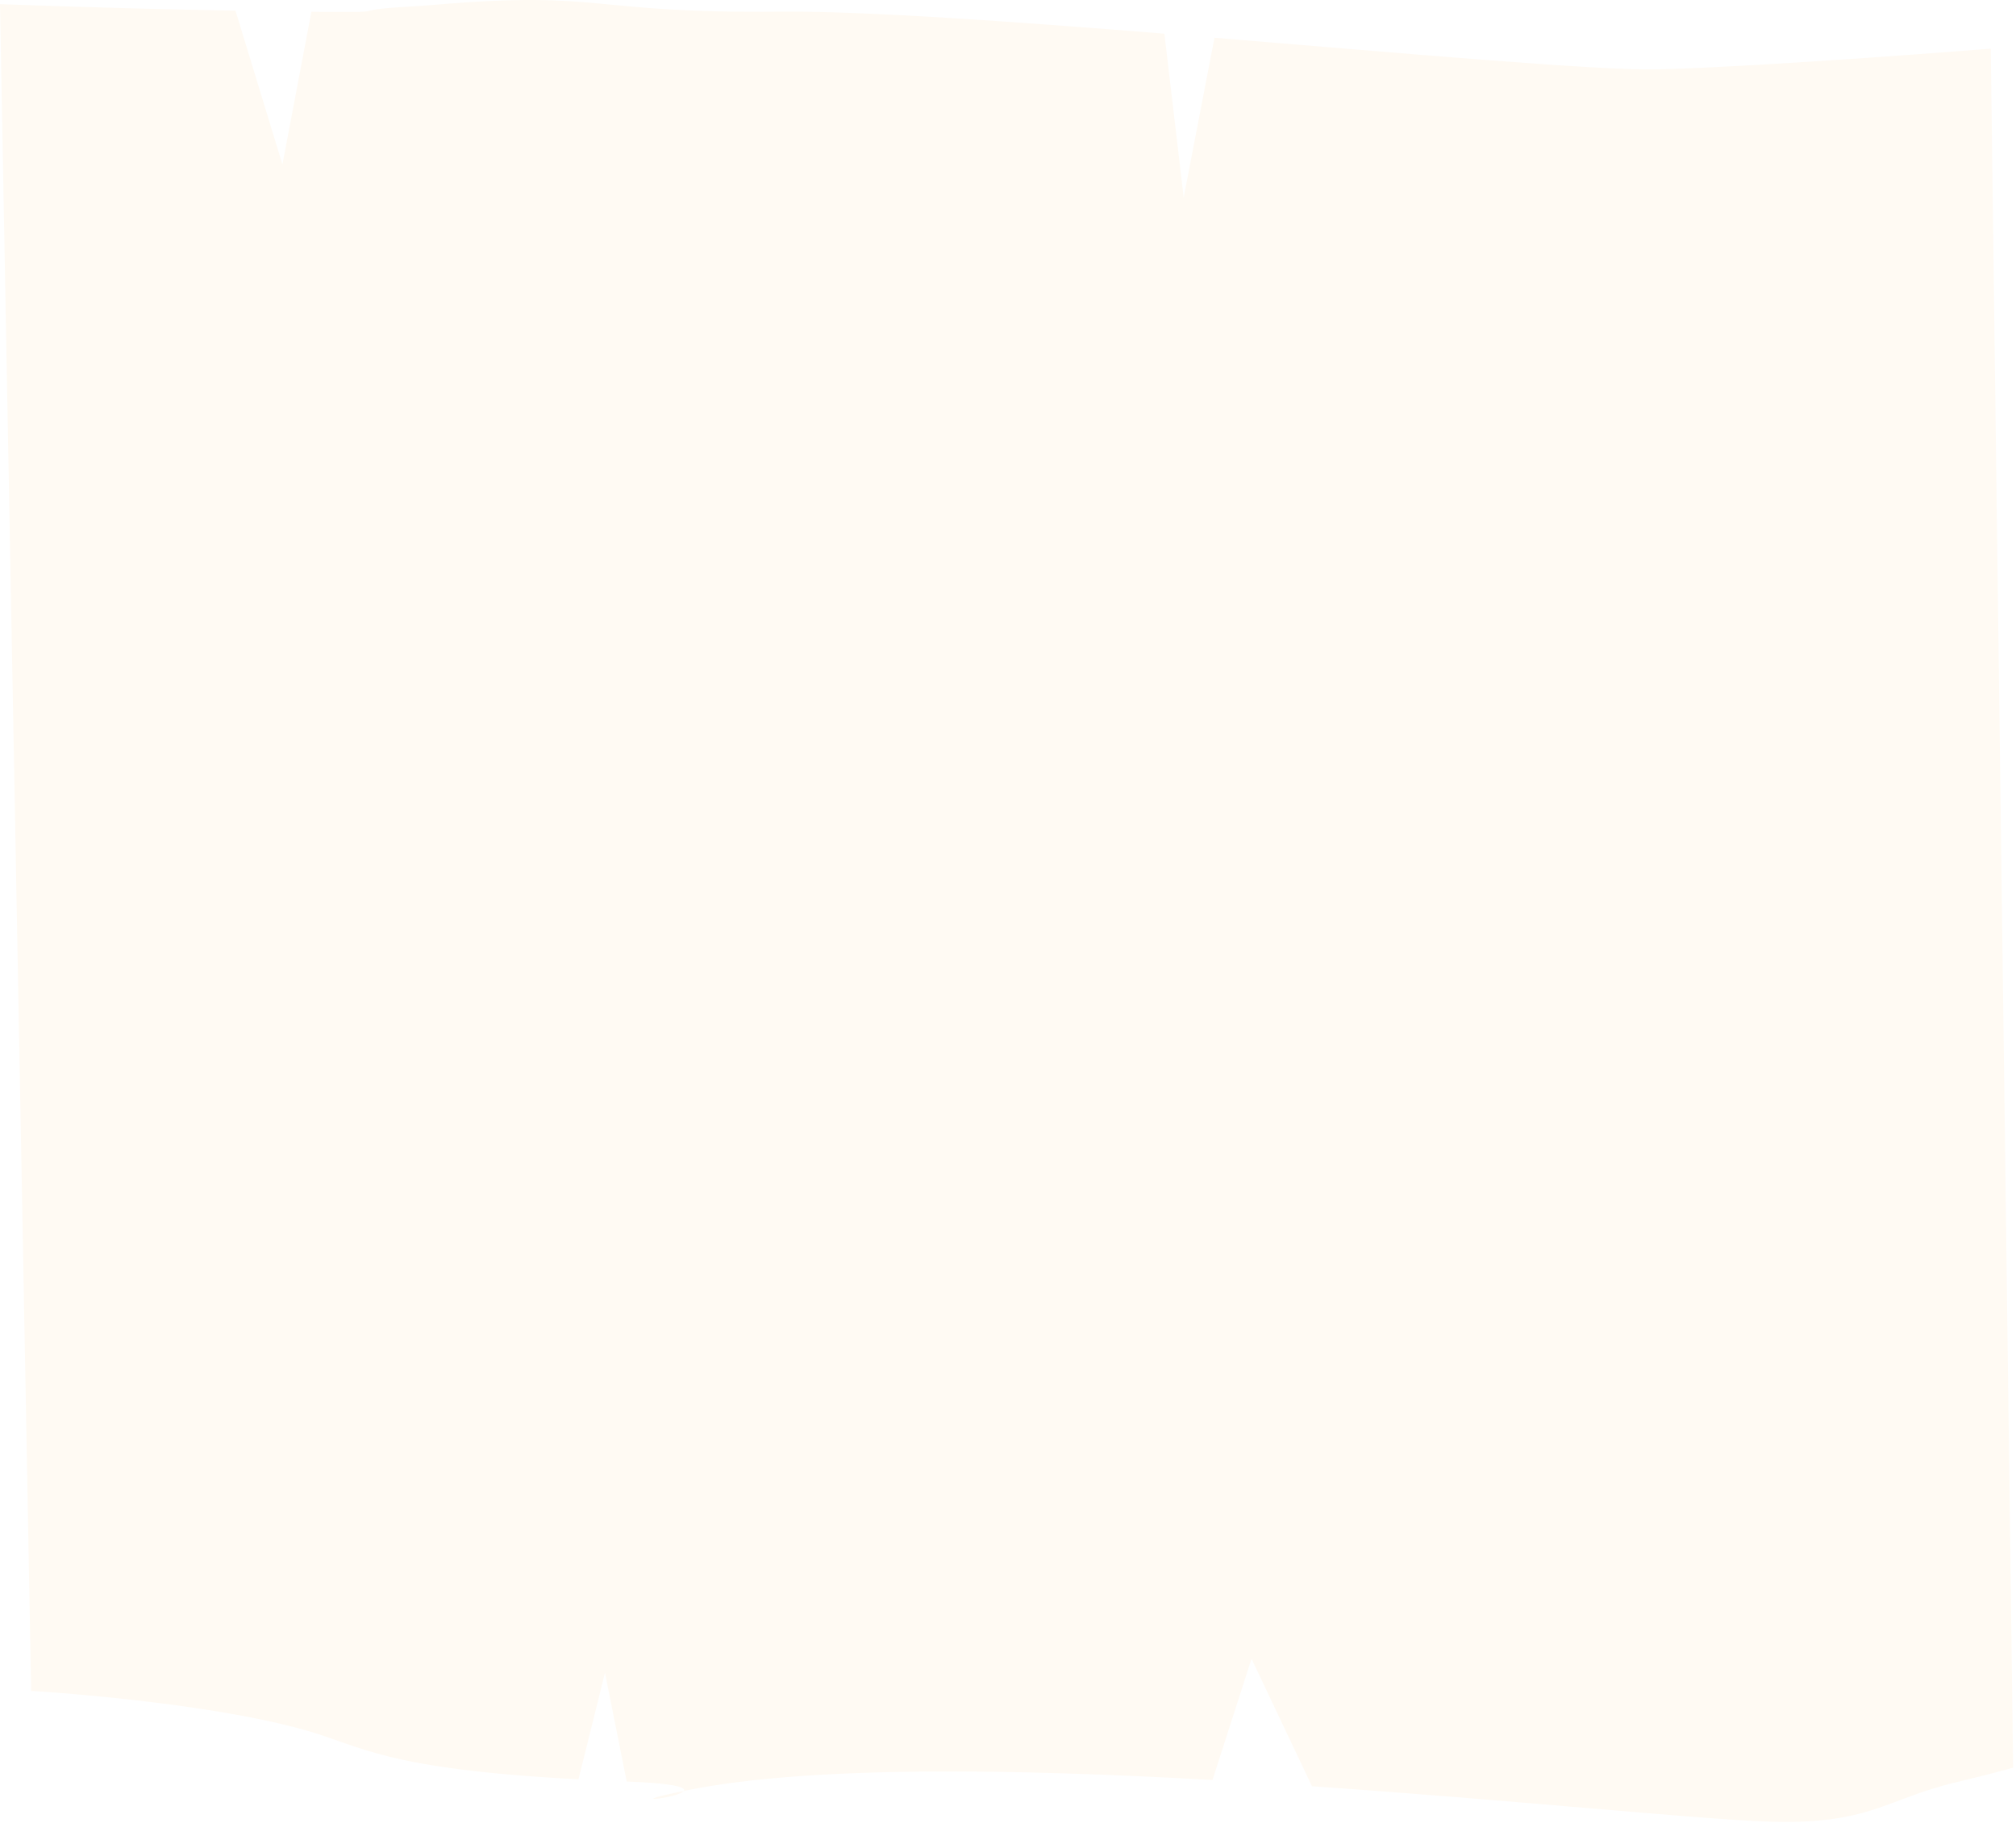
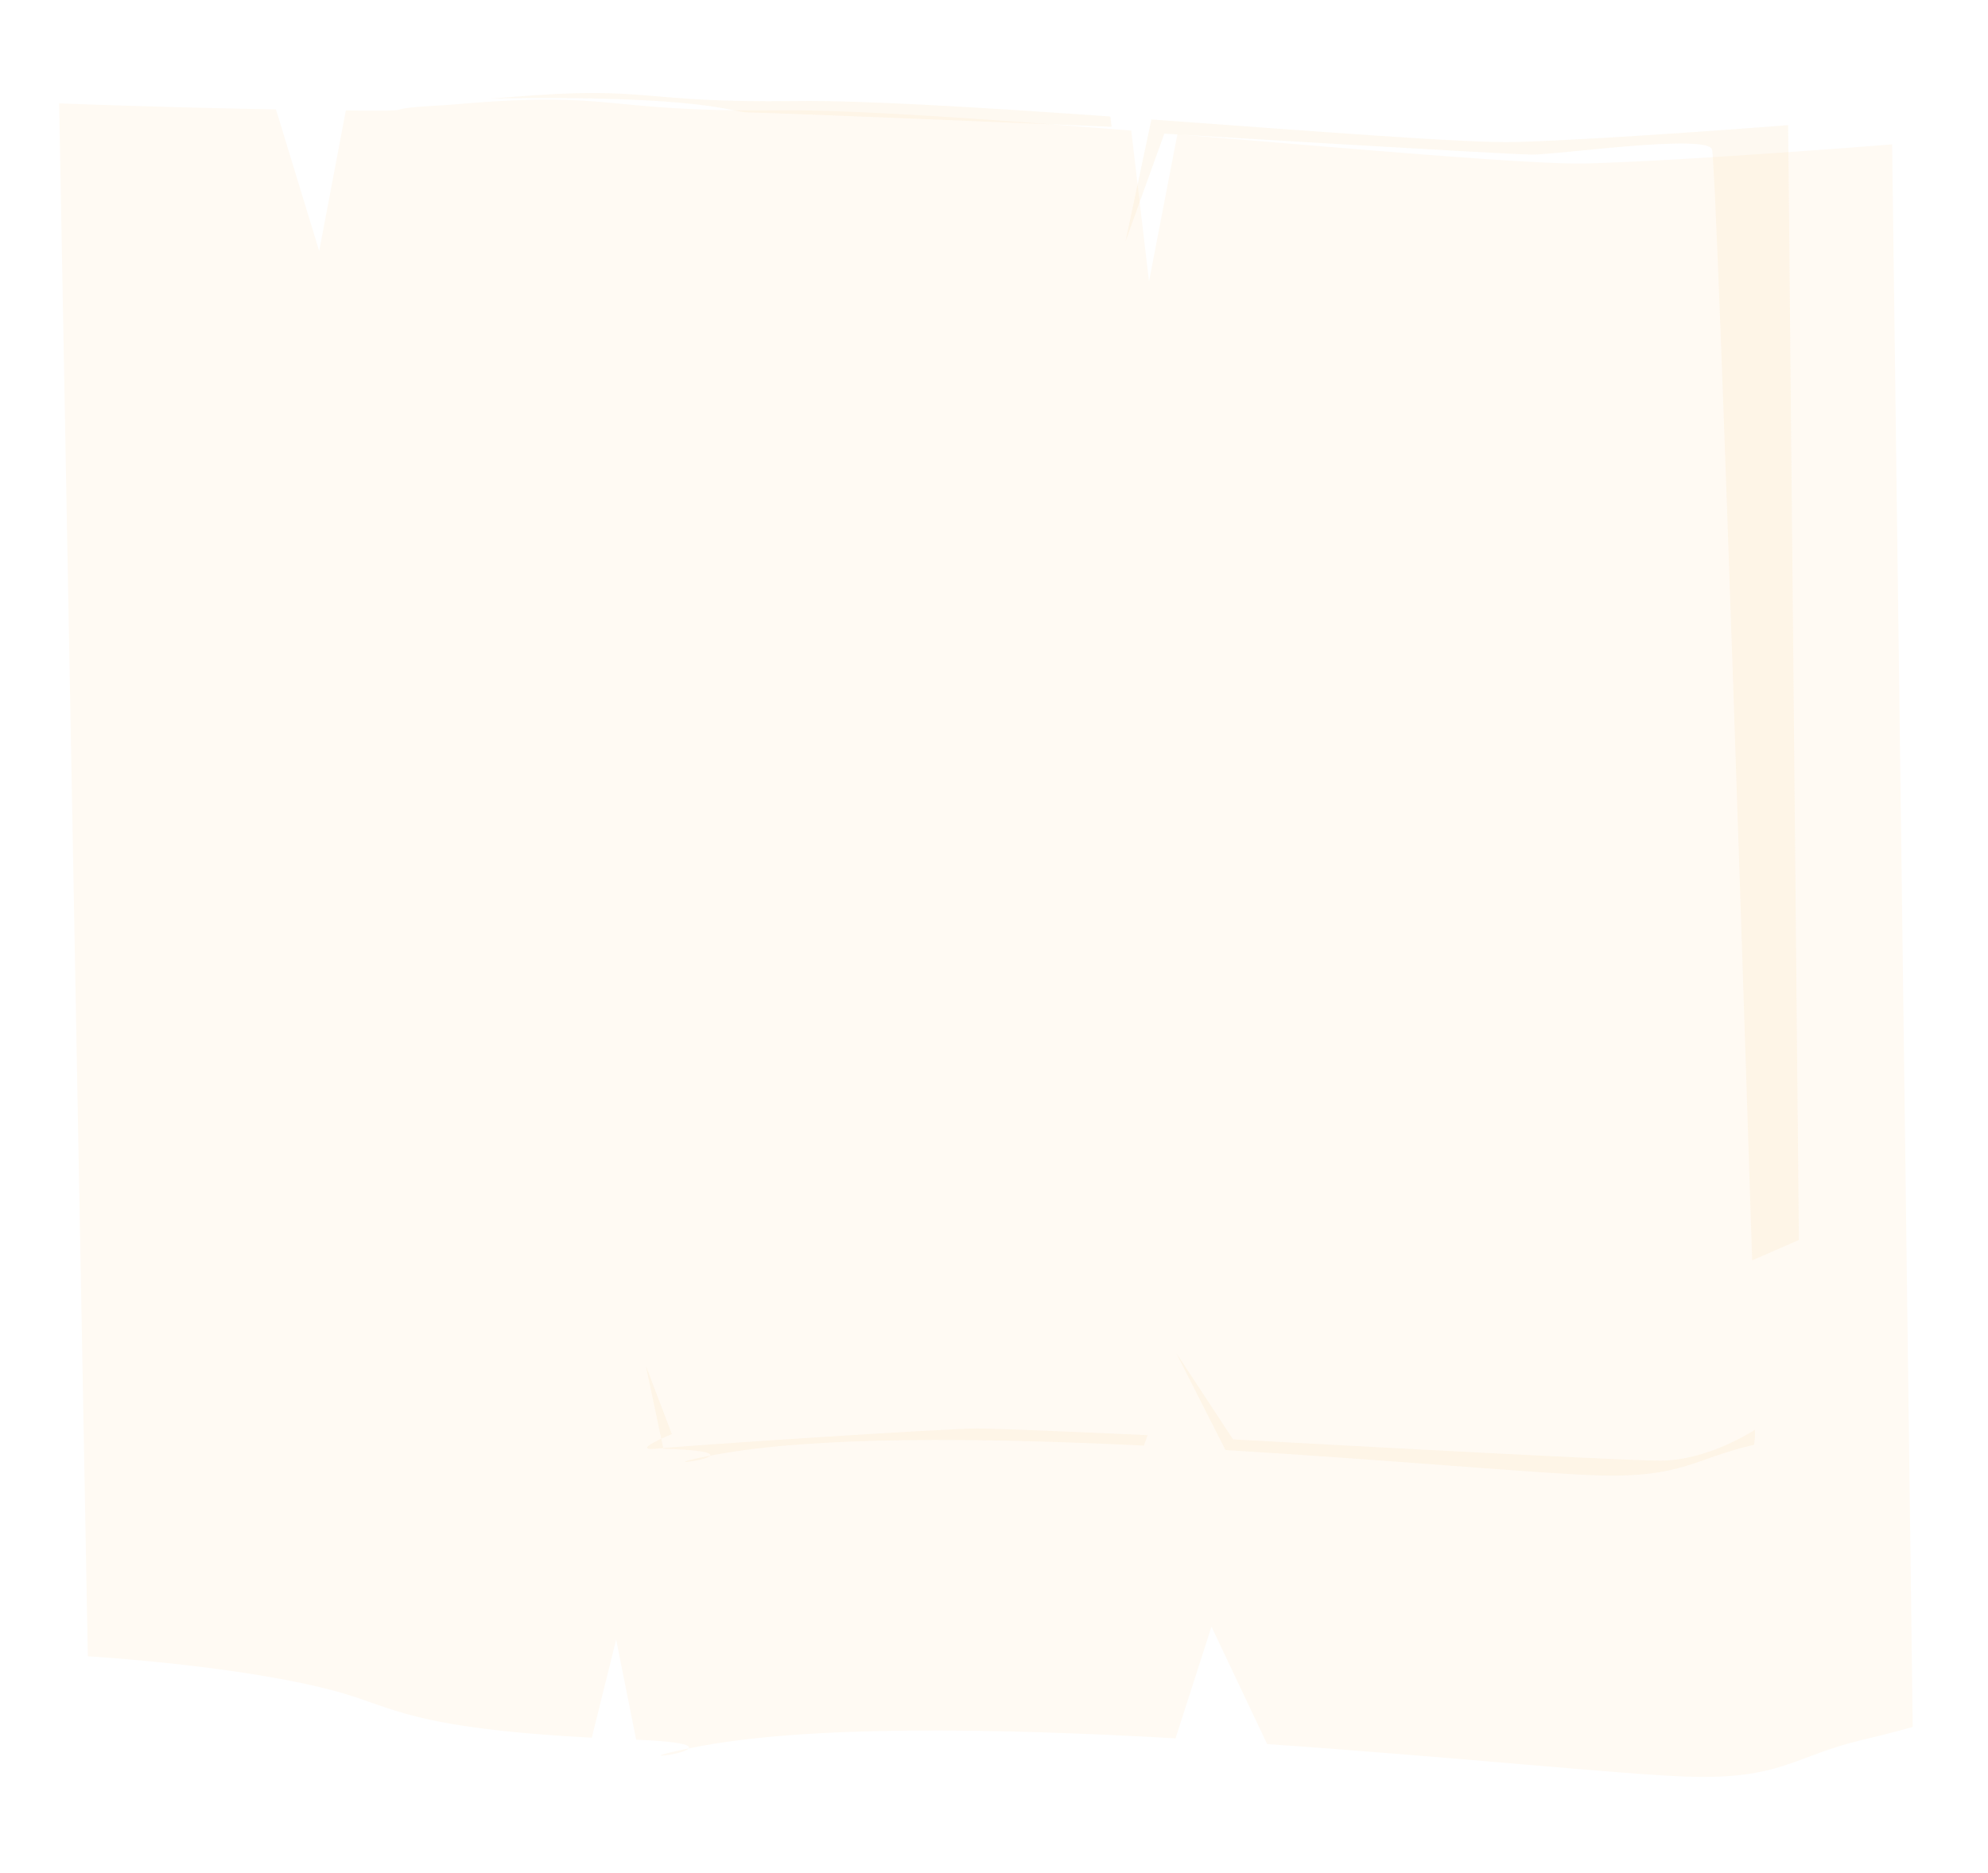
- <svg xmlns="http://www.w3.org/2000/svg" width="324" height="293" viewBox="0 0 324 293" fill="none">
-   <path d="M5.009 271.802L0 0.663C0 0.663 8.324 0.987 20.319 1.316C21.691 1.351 23.107 1.39 24.569 1.426C28.718 1.531 33.198 1.629 37.849 1.716L45.393 26.437L50.044 1.895C64.832 2.05 54.616 1.71 65.466 1.08C67.098 0.988 68.637 0.881 70.063 0.755C97.272 -1.553 94.302 2.194 125.584 1.88C138.725 1.743 162.576 3.441 187.135 5.415L187.393 7.595L190.235 31.743L195.183 6.071C226.473 8.638 257.137 11.393 266.571 11.146C284.228 10.684 319.945 7.819 319.945 7.819L323.005 243.259L323.538 284.13C323.538 284.13 320.021 285.14 314.423 286.466C302.966 289.181 300.513 293.403 283.887 292.793C272.303 292.367 243.087 289.337 210.853 287.12L201.137 266.624L195.569 283.918L194.863 286.113C162.92 284.301 130.377 283.792 110.683 287.715C93.028 291.237 124.298 287.275 100.718 286.357L97.226 268.88L93.858 282.436L92.973 286C61.673 284.359 58.192 280.676 49.033 278.096C32.289 273.38 5.008 271.792 5.008 271.792L5.009 271.802Z" fill="#FFFAF3" />
+ <svg xmlns="http://www.w3.org/2000/svg" width="347" height="327" viewBox="0 0 347 327" fill="none">
+   <path d="M15.332 289.189L10.323 18.05C10.323 18.05 18.647 18.374 30.642 18.703C32.014 18.738 33.431 18.777 34.892 18.812C39.041 18.918 43.522 19.015 48.172 19.103L55.716 43.824L60.367 19.282C75.155 19.437 64.939 19.097 75.789 18.467C77.421 18.375 78.96 18.268 80.386 18.142C107.595 15.834 104.625 19.581 135.907 19.267C149.048 19.13 172.899 20.828 197.458 22.802L197.716 24.982L200.558 49.13L205.507 23.458C236.796 26.025 267.46 28.78 276.894 28.532C294.551 28.071 330.268 25.206 330.268 25.206L333.328 260.646L333.861 301.517C333.861 301.517 330.344 302.527 324.746 303.853C313.289 306.568 310.836 310.79 294.21 310.18C282.627 309.754 253.41 306.724 221.176 304.507L211.46 284.011L205.892 301.305L205.186 303.5C173.243 301.688 140.7 301.179 121.006 305.102C103.351 308.624 134.621 304.662 111.041 303.744L107.549 286.267L104.181 299.823L103.296 303.387C71.996 301.746 68.515 298.063 59.356 295.483C42.612 290.767 15.331 289.179 15.331 289.179L15.332 289.189Z" fill="#FFFAF3" />
+   <g opacity="0.38">
+     <g style="mix-blend-mode:multiply" opacity="0.33">
+       <path d="M213.908 253.167L205.327 236.258L215.226 251.311C215.226 251.311 281.197 254.976 289.658 255.023C298.12 255.071 306.292 249.64 306.292 249.64C306.373 250.252 306.321 251.158 306.178 252.249C295.96 254.536 293.76 258.035 278.95 257.591C268.632 257.281 242.614 254.883 213.905 253.168L213.908 253.167Z" fill="#F7D18F" />
+     </g>
+     <g style="mix-blend-mode:multiply" opacity="0.33">
+       <path d="M115.792 252.938L112.744 238.501L117.272 250.387C117.272 250.387 109.706 253.446 114.597 252.924C119.487 252.402 165.313 249.376 170.659 249.408C175.016 249.435 193.581 250.266 200.303 250.572L199.666 252.389C171.214 251.007 142.224 250.705 124.664 254.02C108.922 256.996 136.795 253.607 115.791 252.934L115.792 252.938Z" fill="#F7D18F" />
+     </g>
+     <g style="mix-blend-mode:multiply" opacity="0.33">
+       <path d="M203.229 23.338L196.47 42.101L200.972 20.859C228.839 22.867 256.147 25.033 264.553 24.794C280.285 24.348 312.116 21.849 312.116 21.849L313.984 216.491L305.836 220.05C305.836 220.05 299.756 28.821 298.821 26.075C297.889 23.33 271.875 27.018 267.418 26.993C262.965 26.967 203.229 23.338 203.229 23.338Z" fill="#F7D18F" />
+     </g>
+     <g style="mix-blend-mode:multiply" opacity="0.33">
+       <path d="M85.428 17.201C86.883 17.119 88.254 17.025 89.525 16.916C113.774 14.909 111.114 18.017 138.985 17.643C150.693 17.482 171.935 18.799 193.808 20.342L194.029 22.143C185.629 21.79 134.664 19.657 130.579 19.631C127.695 19.615 123.15 16.575 85.428 17.197L85.428 17.201Z" fill="#F7D18F" />
+     </g>
+   </g>
</svg>
